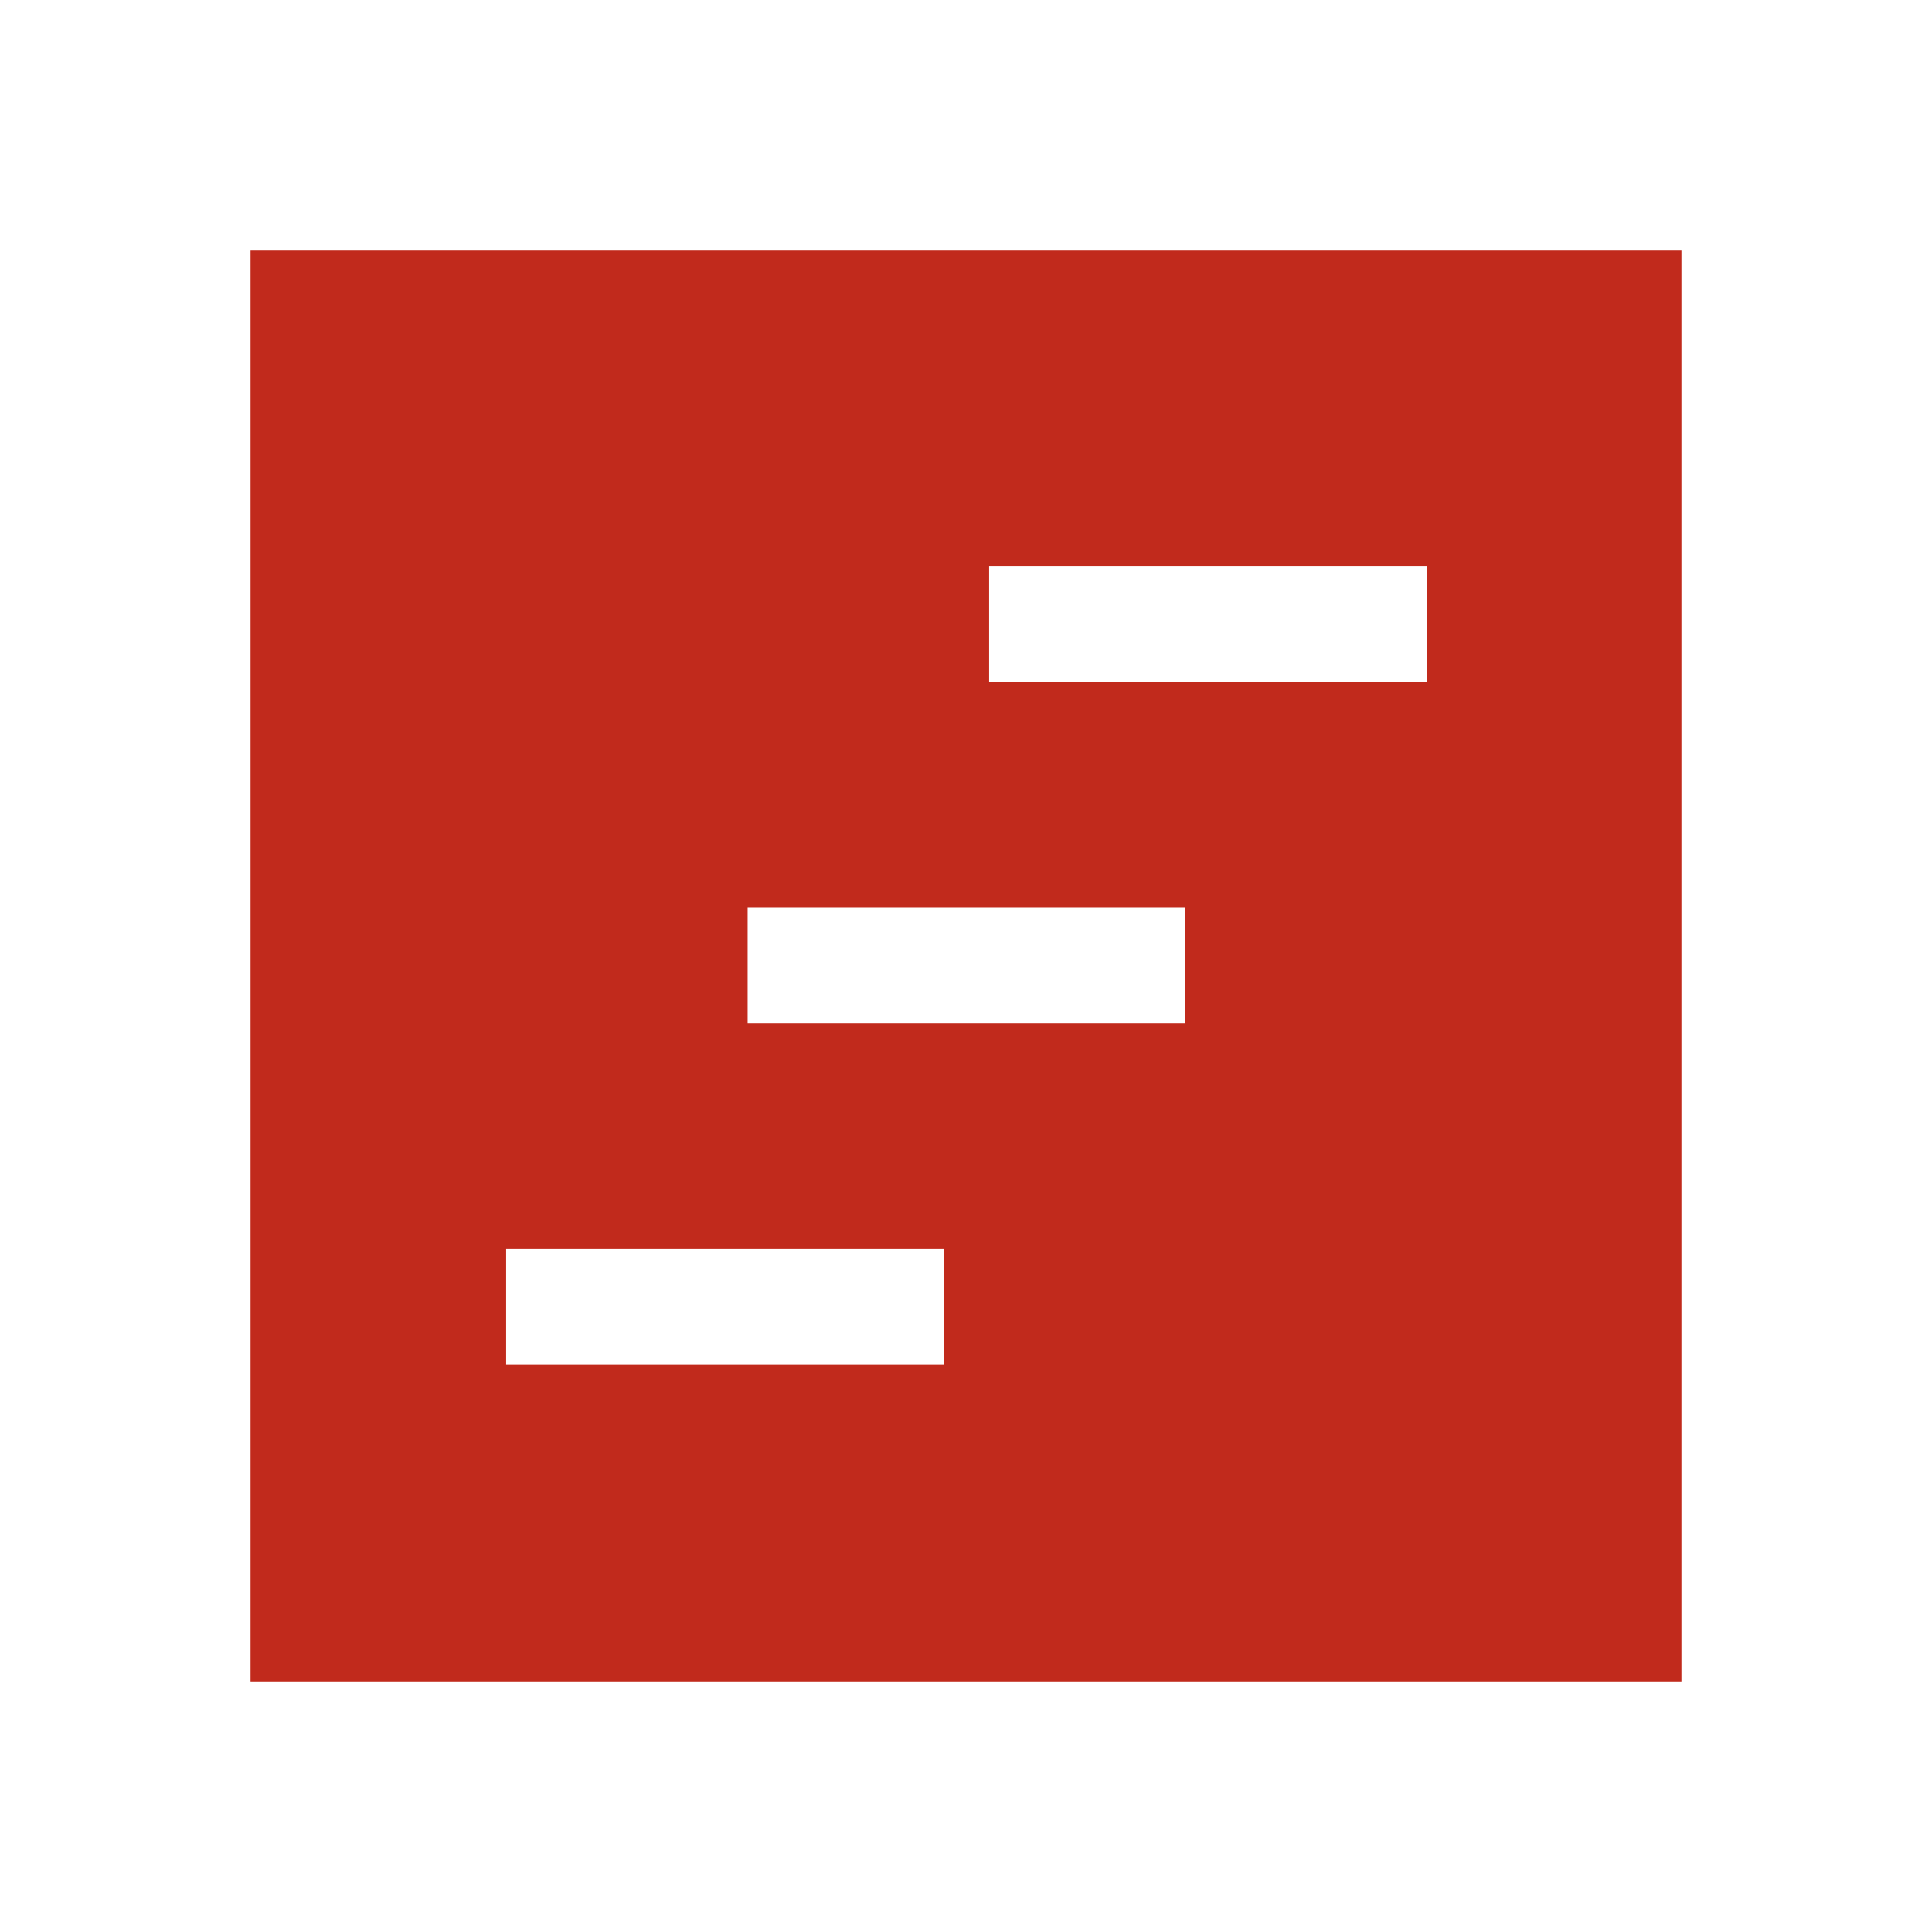
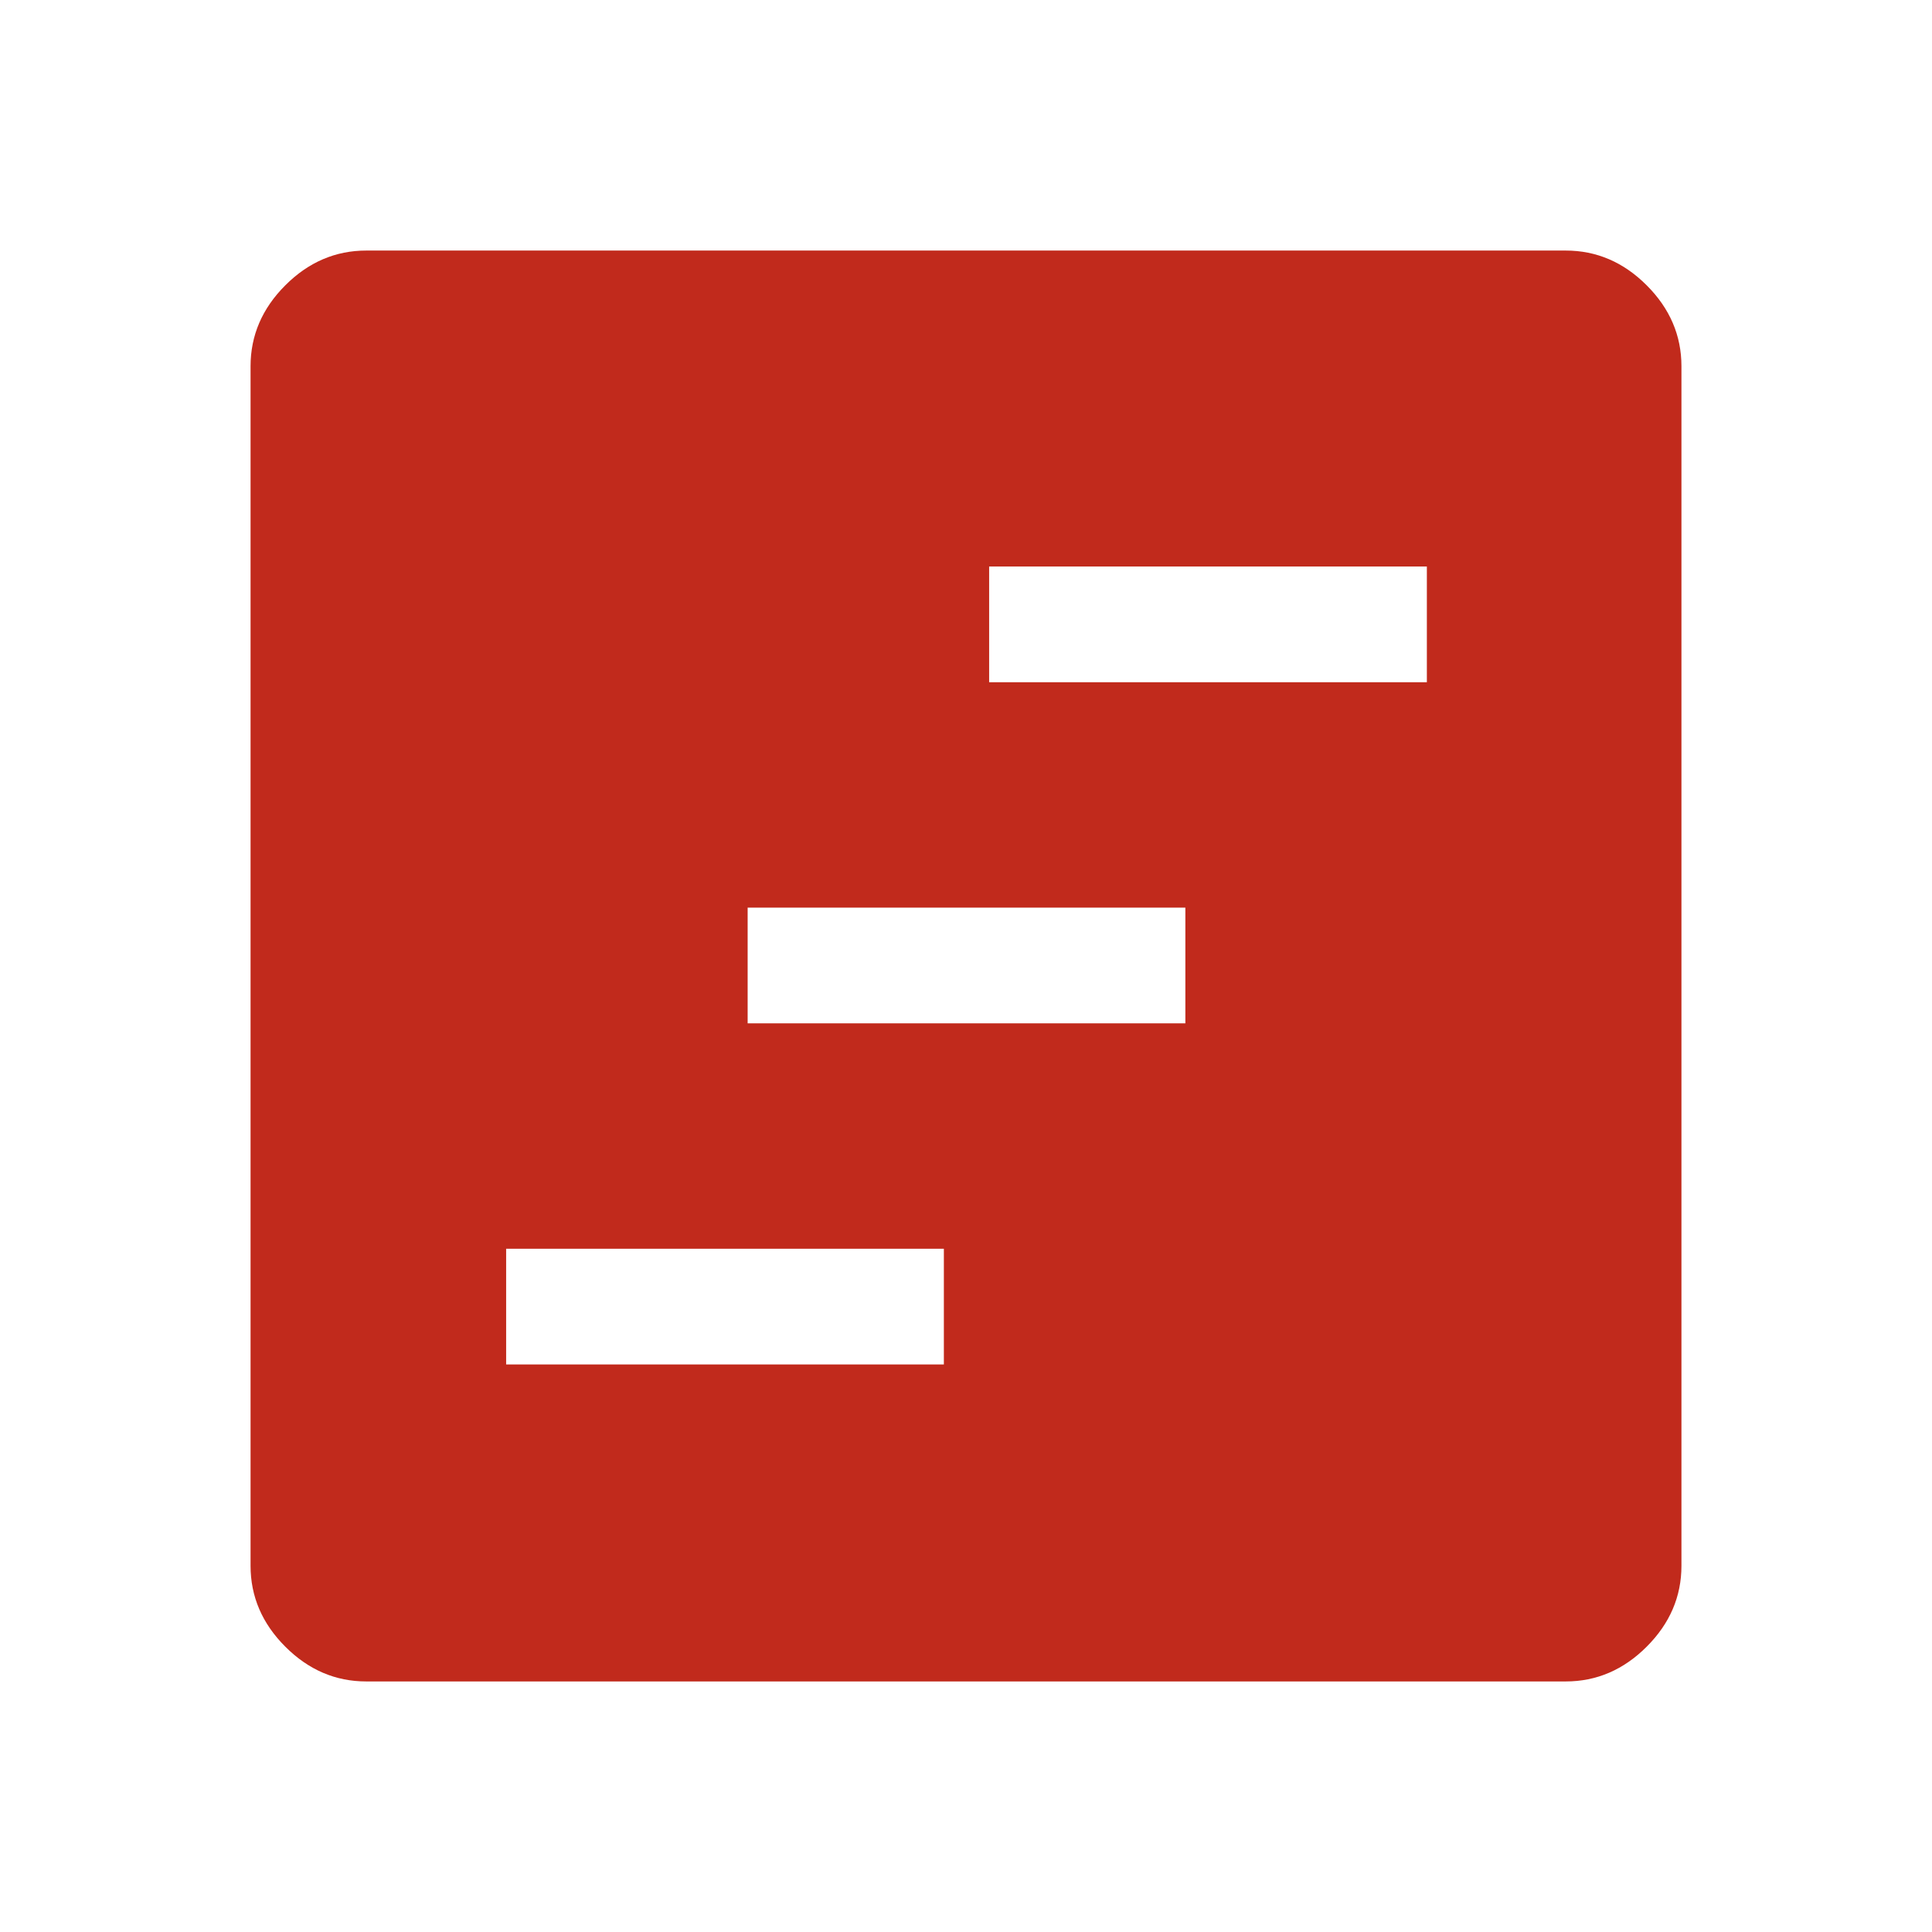
<svg xmlns="http://www.w3.org/2000/svg" height="48px" viewBox="0 -960 960 960" width="48px" fill="#c12a1c">
-   <path d="M124.5-124.5v-711h711v711h-711Zm127-157.5H469v-57.5H251.5v57.5Zm240-339H709v-57.5H491.5v57.5Zm-120 169.5H589V-509H371.5v57.5Z" />
+   <path d="M251.5-282H469v-57.5H251.5v57.5Zm120-169.5H589V-509H371.5v57.5Zm120-169.5H709v-57.5H491.5v57.5ZM182-124.5q-22.97 0-40.23-17.27Q124.5-159.03 124.5-182v-596q0-22.97 17.27-40.23Q159.03-835.5 182-835.5h596q22.97 0 40.23 17.27Q835.5-800.97 835.5-778v596q0 22.97-17.27 40.23Q800.97-124.5 778-124.5H182Z" />
</svg>
